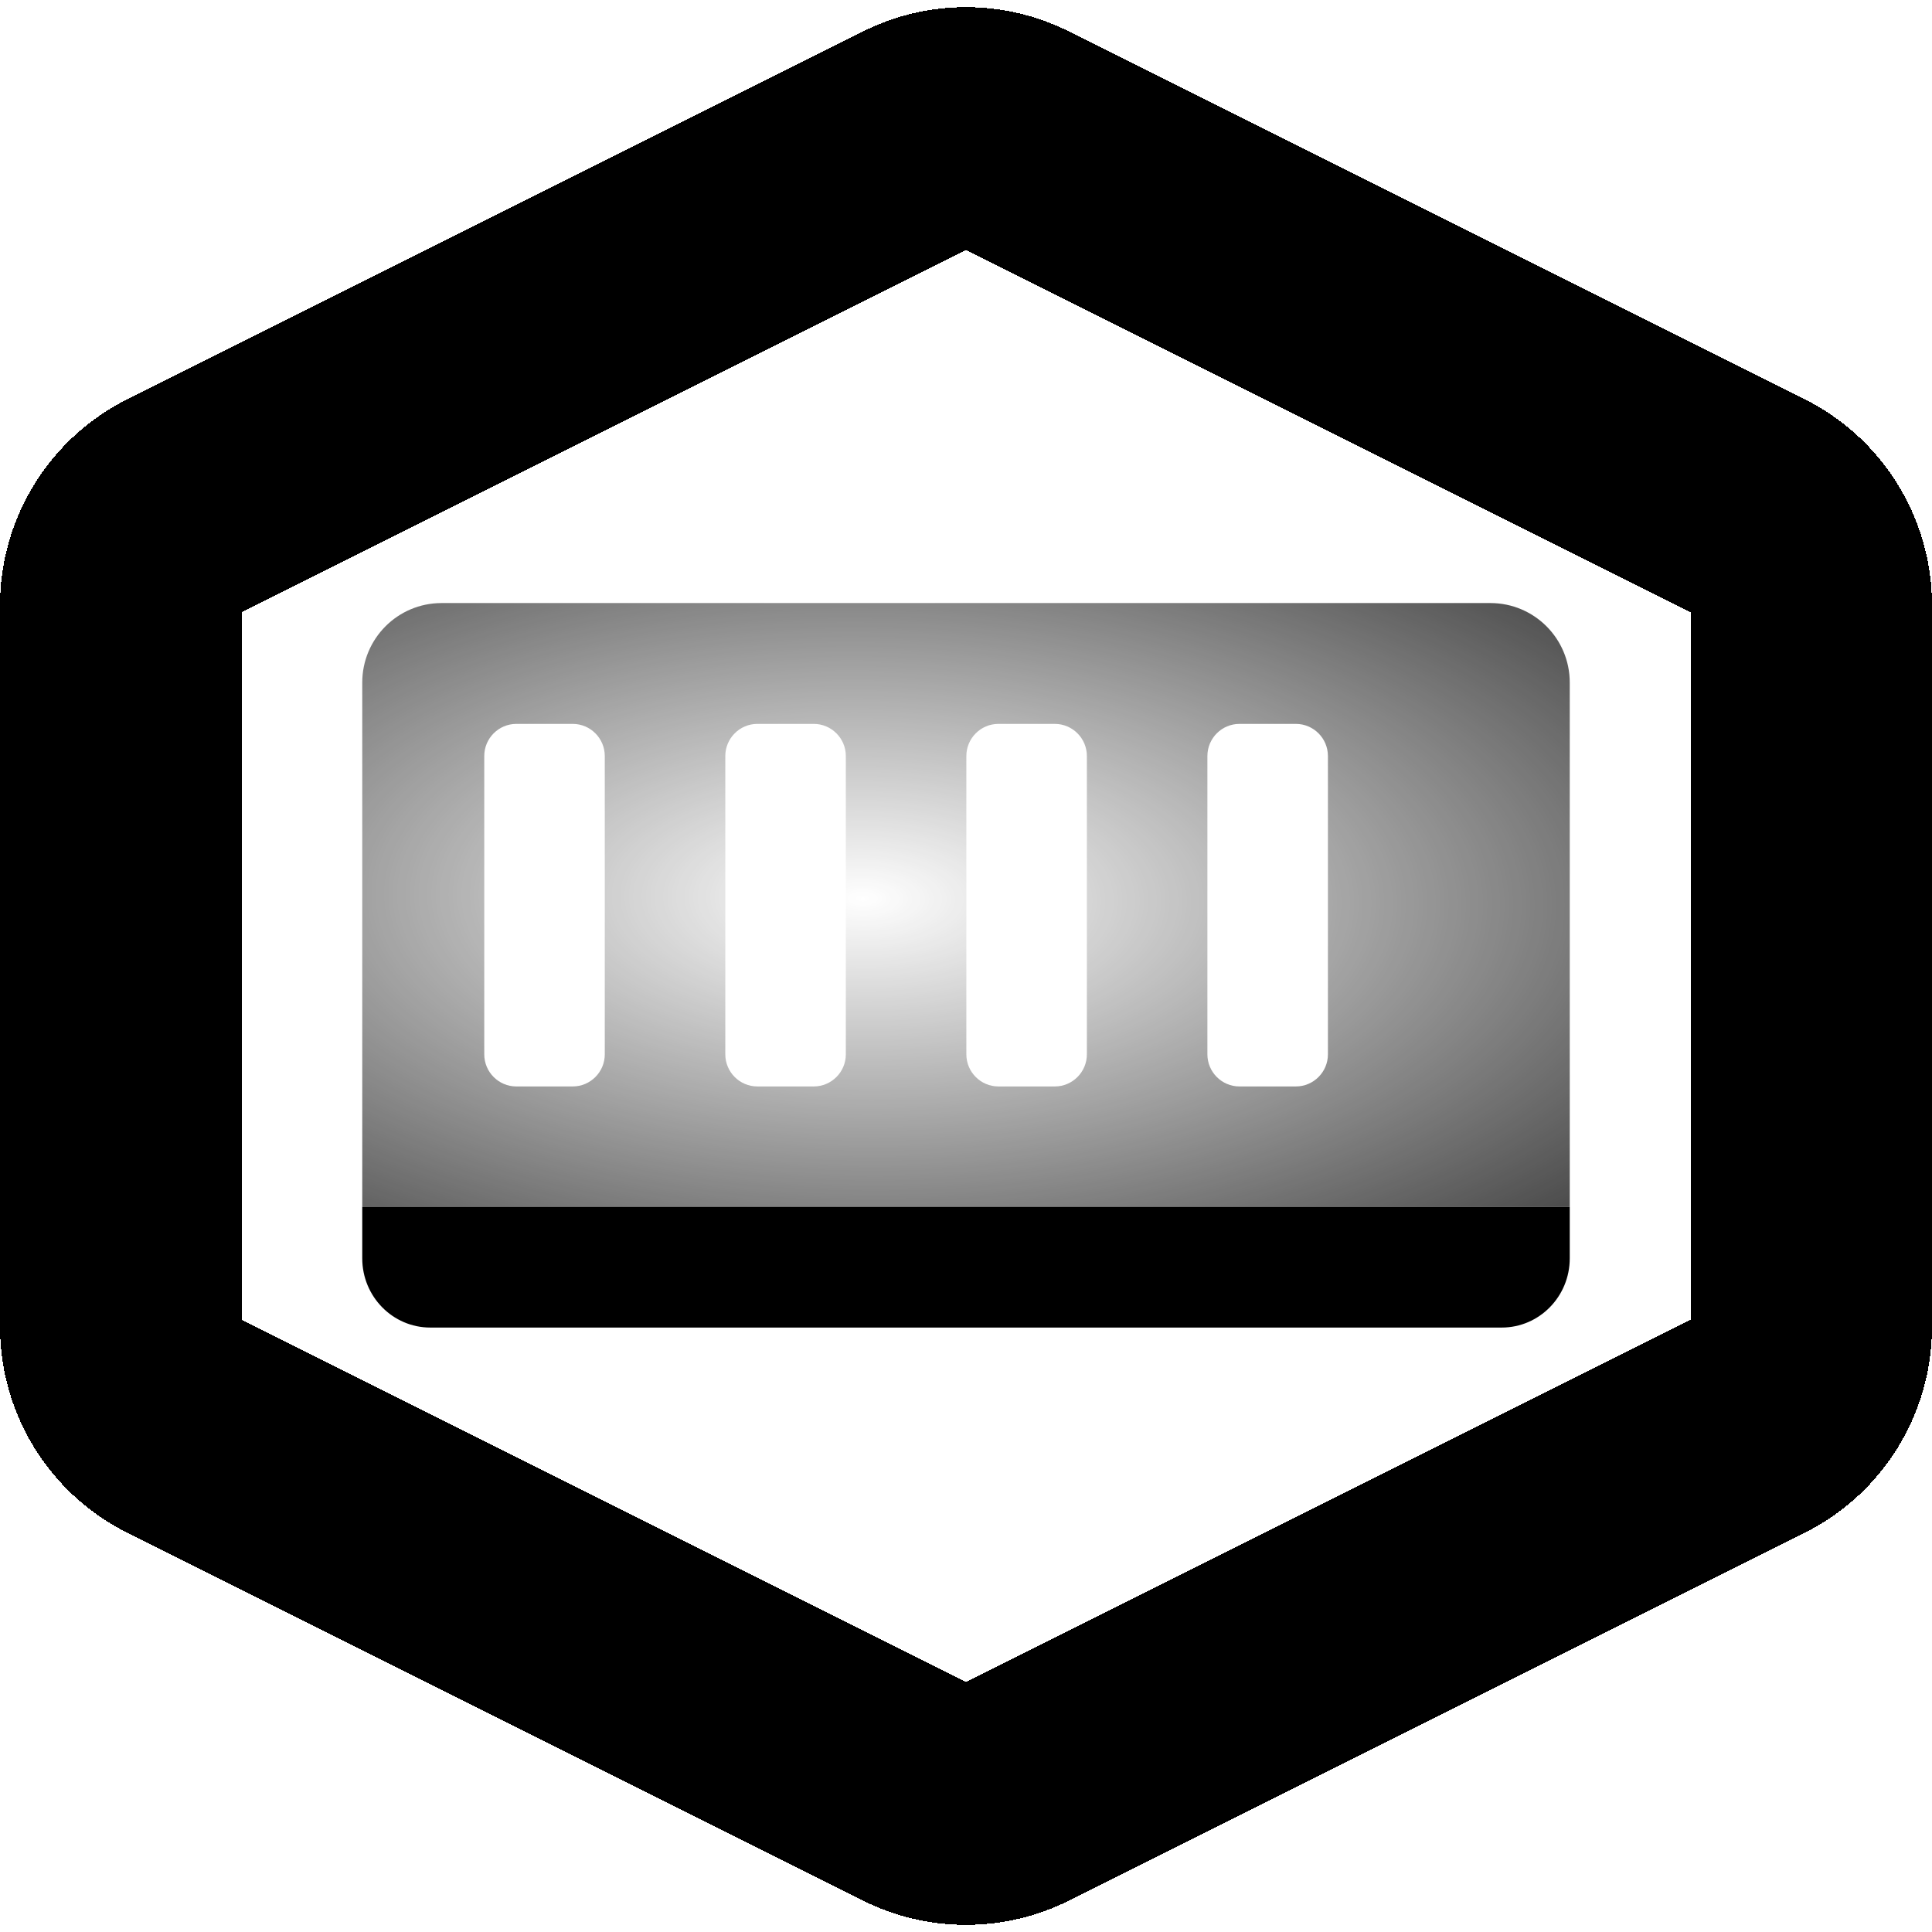
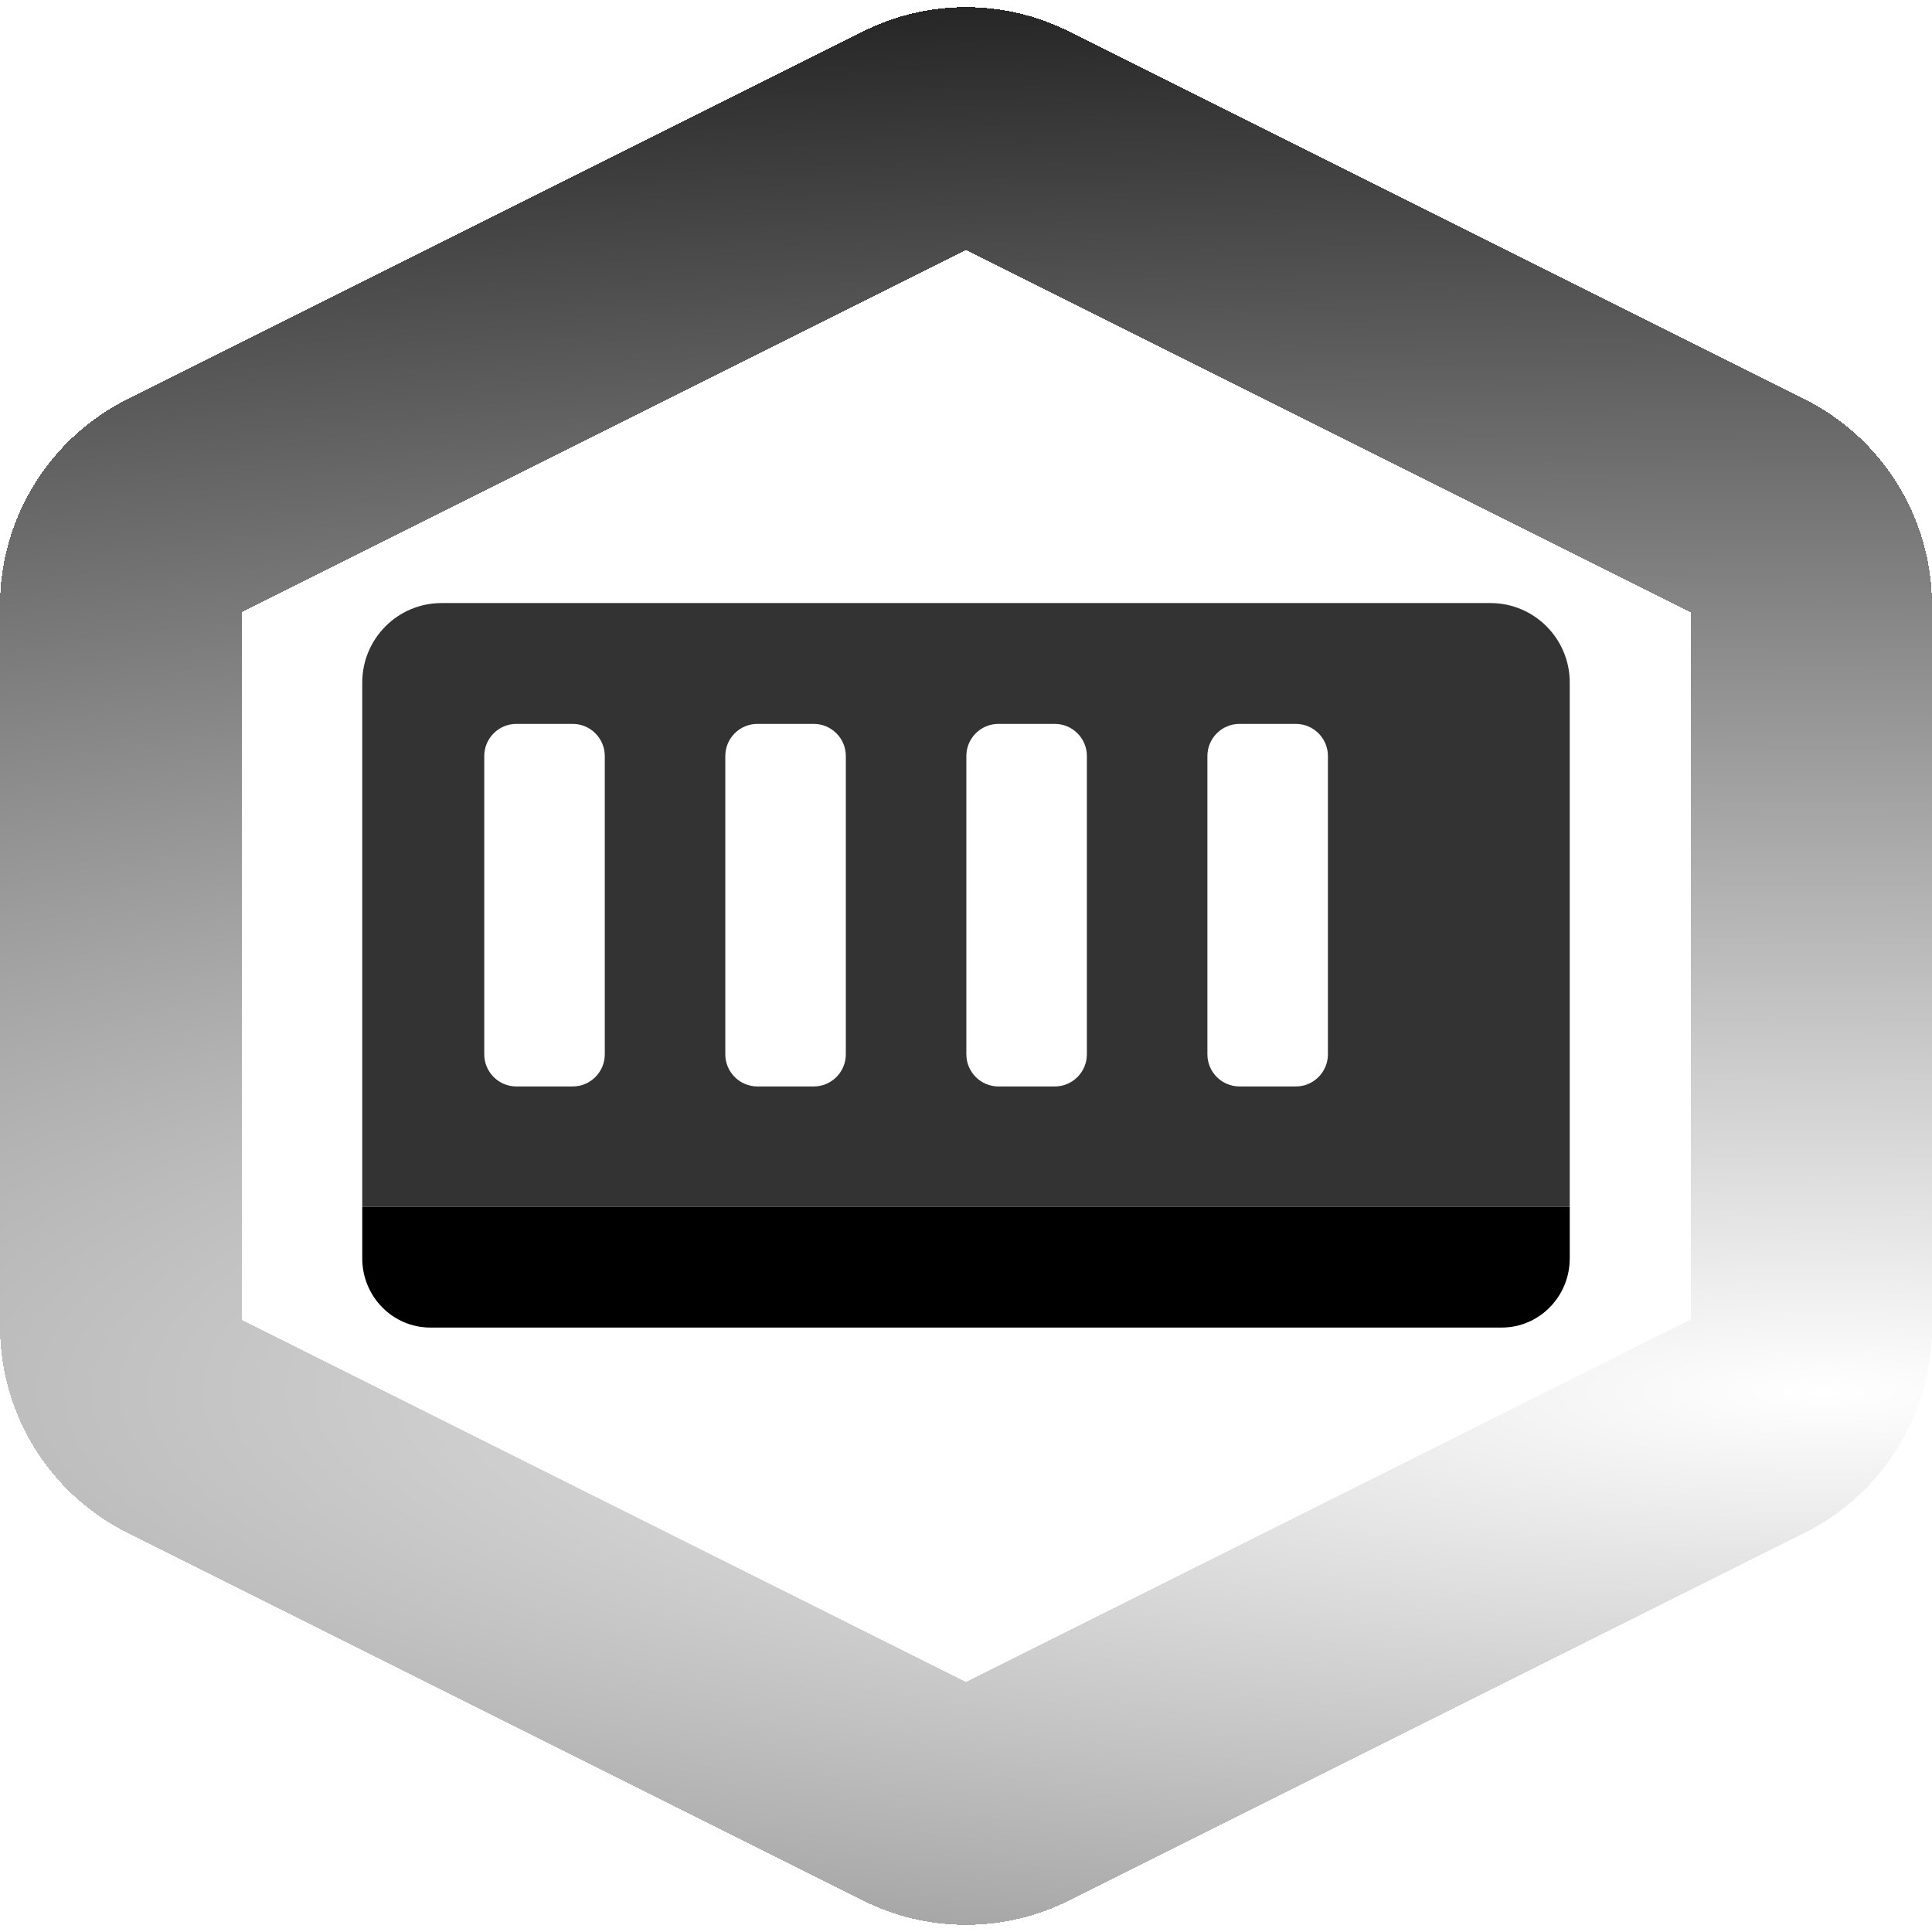
<svg xmlns="http://www.w3.org/2000/svg" xmlns:xlink="http://www.w3.org/1999/xlink" width="16" height="16" viewBox="0 0 16 16" fill="none" version="1.1" id="svg188">
  <defs id="defs192">
-     <linearGradient id="linearGradient4202">
-       <stop style="stop-color:#000000;stop-opacity:0;" offset="0" id="stop4198" />
-       <stop style="stop-color:#000000;stop-opacity:1;" offset="1" id="stop4200" />
+     <linearGradient id="linearGradient6596">
+       <stop style="stop-color:#000000;stop-opacity:0;" offset="0" id="stop6592" />
+       <stop style="stop-color:#000000;stop-opacity:1;" offset="1" id="stop6594" />
    </linearGradient>
-     <radialGradient xlink:href="#linearGradient4202" id="radialGradient4204" cx="495.382" cy="179.934" fx="495.382" fy="179.934" r="106.25" gradientTransform="matrix(1.81262,0.02223518,-0.01031609,0.841663,-352.8135,20.08684)" gradientUnits="userSpaceOnUse" />
+     <radialGradient xlink:href="#linearGradient6596" id="radialGradient6598" cx="582.114" cy="176.625" fx="582.114" fy="176.625" r="170" gradientTransform="matrix(7.311309,0,0,1.704426,-3543.689,-31.54869)" gradientUnits="userSpaceOnUse" />
  </defs>
  <g id="g69794" transform="matrix(0.04705882,0,0,0.04705882,-18.42057,-1.143513)" style="stroke-width:11.444">
    <g id="g5225" transform="translate(0,-0.1217843)">
      <g id="g2836" style="opacity:1">
-         <path id="path730" style="opacity:0.8;fill:url(#radialGradient4204);stroke-width:11.444;fill-opacity:1" d="m 469.148,130.55 c -7.717,0 -13.961,6.26 -13.961,13.998 v 92.252 h 212.5 v -92.252 c 0,-7.738 -6.243,-13.998 -13.961,-13.998 z m 13.145,21.267 h 9.942 c 3.101,0 5.634,2.54 5.634,5.649 v 52.502 c 0,3.109 -2.533,5.649 -5.634,5.649 h -9.942 c -3.101,0 -5.634,-2.54 -5.634,-5.649 v -52.502 c -1e-5,-3.109 2.532,-5.649 5.634,-5.649 z m 42.42,0 h 9.942 c 3.101,0 5.634,2.54 5.634,5.649 v 52.502 c 0,3.109 -2.533,5.649 -5.634,5.649 h -9.942 c -3.101,0 -5.634,-2.54 -5.634,-5.649 v -52.502 c -10e-6,-3.109 2.532,-5.649 5.634,-5.649 z m 42.42,0 h 9.942 c 3.101,0 5.634,2.54 5.634,5.649 v 52.502 c 0,3.109 -2.533,5.649 -5.634,5.649 h -9.942 c -3.101,0 -5.634,-2.54 -5.634,-5.649 v -52.502 c -10e-6,-3.109 2.532,-5.649 5.634,-5.649 z m 42.42,0 h 9.942 c 3.101,0 5.634,2.54 5.634,5.649 v 52.502 c 0,3.109 -2.533,5.649 -5.634,5.649 h -9.942 c -3.101,0 -5.634,-2.54 -5.634,-5.649 v -52.502 c -10e-6,-3.109 2.532,-5.649 5.634,-5.649 z" />
+         <path id="path730" style="opacity:0.8;fill:#000000;stroke-width:11.444;fill-opacity:1" d="m 469.148,130.55 c -7.717,0 -13.961,6.26 -13.961,13.998 v 92.252 h 212.5 v -92.252 c 0,-7.738 -6.243,-13.998 -13.961,-13.998 z m 13.145,21.267 h 9.942 c 3.101,0 5.634,2.54 5.634,5.649 v 52.502 c 0,3.109 -2.533,5.649 -5.634,5.649 h -9.942 c -3.101,0 -5.634,-2.54 -5.634,-5.649 v -52.502 c -1e-5,-3.109 2.532,-5.649 5.634,-5.649 z m 42.42,0 h 9.942 c 3.101,0 5.634,2.54 5.634,5.649 v 52.502 c 0,3.109 -2.533,5.649 -5.634,5.649 h -9.942 c -3.101,0 -5.634,-2.54 -5.634,-5.649 v -52.502 c -10e-6,-3.109 2.532,-5.649 5.634,-5.649 z m 42.42,0 h 9.942 c 3.101,0 5.634,2.54 5.634,5.649 v 52.502 c 0,3.109 -2.533,5.649 -5.634,5.649 h -9.942 c -3.101,0 -5.634,-2.54 -5.634,-5.649 v -52.502 c -10e-6,-3.109 2.532,-5.649 5.634,-5.649 z m 42.42,0 h 9.942 c 3.101,0 5.634,2.54 5.634,5.649 v 52.502 c 0,3.109 -2.533,5.649 -5.634,5.649 h -9.942 c -3.101,0 -5.634,-2.54 -5.634,-5.649 v -52.502 c -10e-6,-3.109 2.532,-5.649 5.634,-5.649 z" />
        <path d="m 455.187,236.8 h 212.5 v 9.065 c 0,6.73 -5.362,12.185 -11.976,12.185 H 467.163 c -6.614,0 -11.976,-5.455 -11.976,-12.185 z" fill="#472ea8" id="path728" style="fill:#000000;stroke-width:11.444" />
      </g>
-       <path style="color:#000000;fill:#000000;stroke-linecap:square;stroke-linejoin:round;-inkscape-stroke:none;shape-rendering:crispEdges" d="m 561.438,25.678 c -6.219,0 -12.428,1.437 -18.107,4.275 a 21.252,21.252 0 0 0 -0.002,0.002 L 413.826,94.697 a 21.252,21.252 0 0 0 -0.002,0 C 400.121,101.549 391.438,115.586 391.438,130.916 v 126.979 c 0,15.33 8.627,29.376 22.387,36.256 a 21.252,21.252 0 0 0 0.002,0 l 129.502,64.742 a 21.252,21.252 0 0 0 0.002,0.002 c 11.395,5.695 24.82,5.695 36.215,0 a 21.252,21.252 0 0 0 0.002,-0.002 l 129.502,-64.742 a 21.252,21.252 0 0 0 0.002,-0.002 c 13.758,-6.88 22.387,-20.923 22.387,-36.254 V 130.916 c 0,-15.33 -8.685,-29.367 -22.387,-36.219 a 21.252,21.252 0 0 0 -0.002,0 L 579.547,29.955 a 21.252,21.252 0 0 0 -0.002,-0.002 c -5.679,-2.839 -11.888,-4.275 -18.107,-4.275 z m 0,42.738 127.5,63.742 v 124.531 l -127.5,63.742 -127.5,-63.742 V 132.158 Z" id="path5436" />
+       <path style="color:#000000;fill:url(#radialGradient6598);stroke-linecap:square;stroke-linejoin:round;-inkscape-stroke:none;shape-rendering:crispEdges;fill-opacity:1" d="m 561.438,25.678 c -6.219,0 -12.428,1.437 -18.107,4.275 a 21.252,21.252 0 0 0 -0.002,0.002 L 413.826,94.697 a 21.252,21.252 0 0 0 -0.002,0 C 400.121,101.549 391.438,115.586 391.438,130.916 v 126.979 c 0,15.33 8.627,29.376 22.387,36.256 a 21.252,21.252 0 0 0 0.002,0 l 129.502,64.742 a 21.252,21.252 0 0 0 0.002,0.002 c 11.395,5.695 24.82,5.695 36.215,0 a 21.252,21.252 0 0 0 0.002,-0.002 l 129.502,-64.742 a 21.252,21.252 0 0 0 0.002,-0.002 c 13.758,-6.88 22.387,-20.923 22.387,-36.254 V 130.916 c 0,-15.33 -8.685,-29.367 -22.387,-36.219 a 21.252,21.252 0 0 0 -0.002,0 L 579.547,29.955 a 21.252,21.252 0 0 0 -0.002,-0.002 c -5.679,-2.839 -11.888,-4.275 -18.107,-4.275 z m 0,42.738 127.5,63.742 v 124.531 l -127.5,63.742 -127.5,-63.742 V 132.158 Z" id="path5436" />
    </g>
  </g>
</svg>
